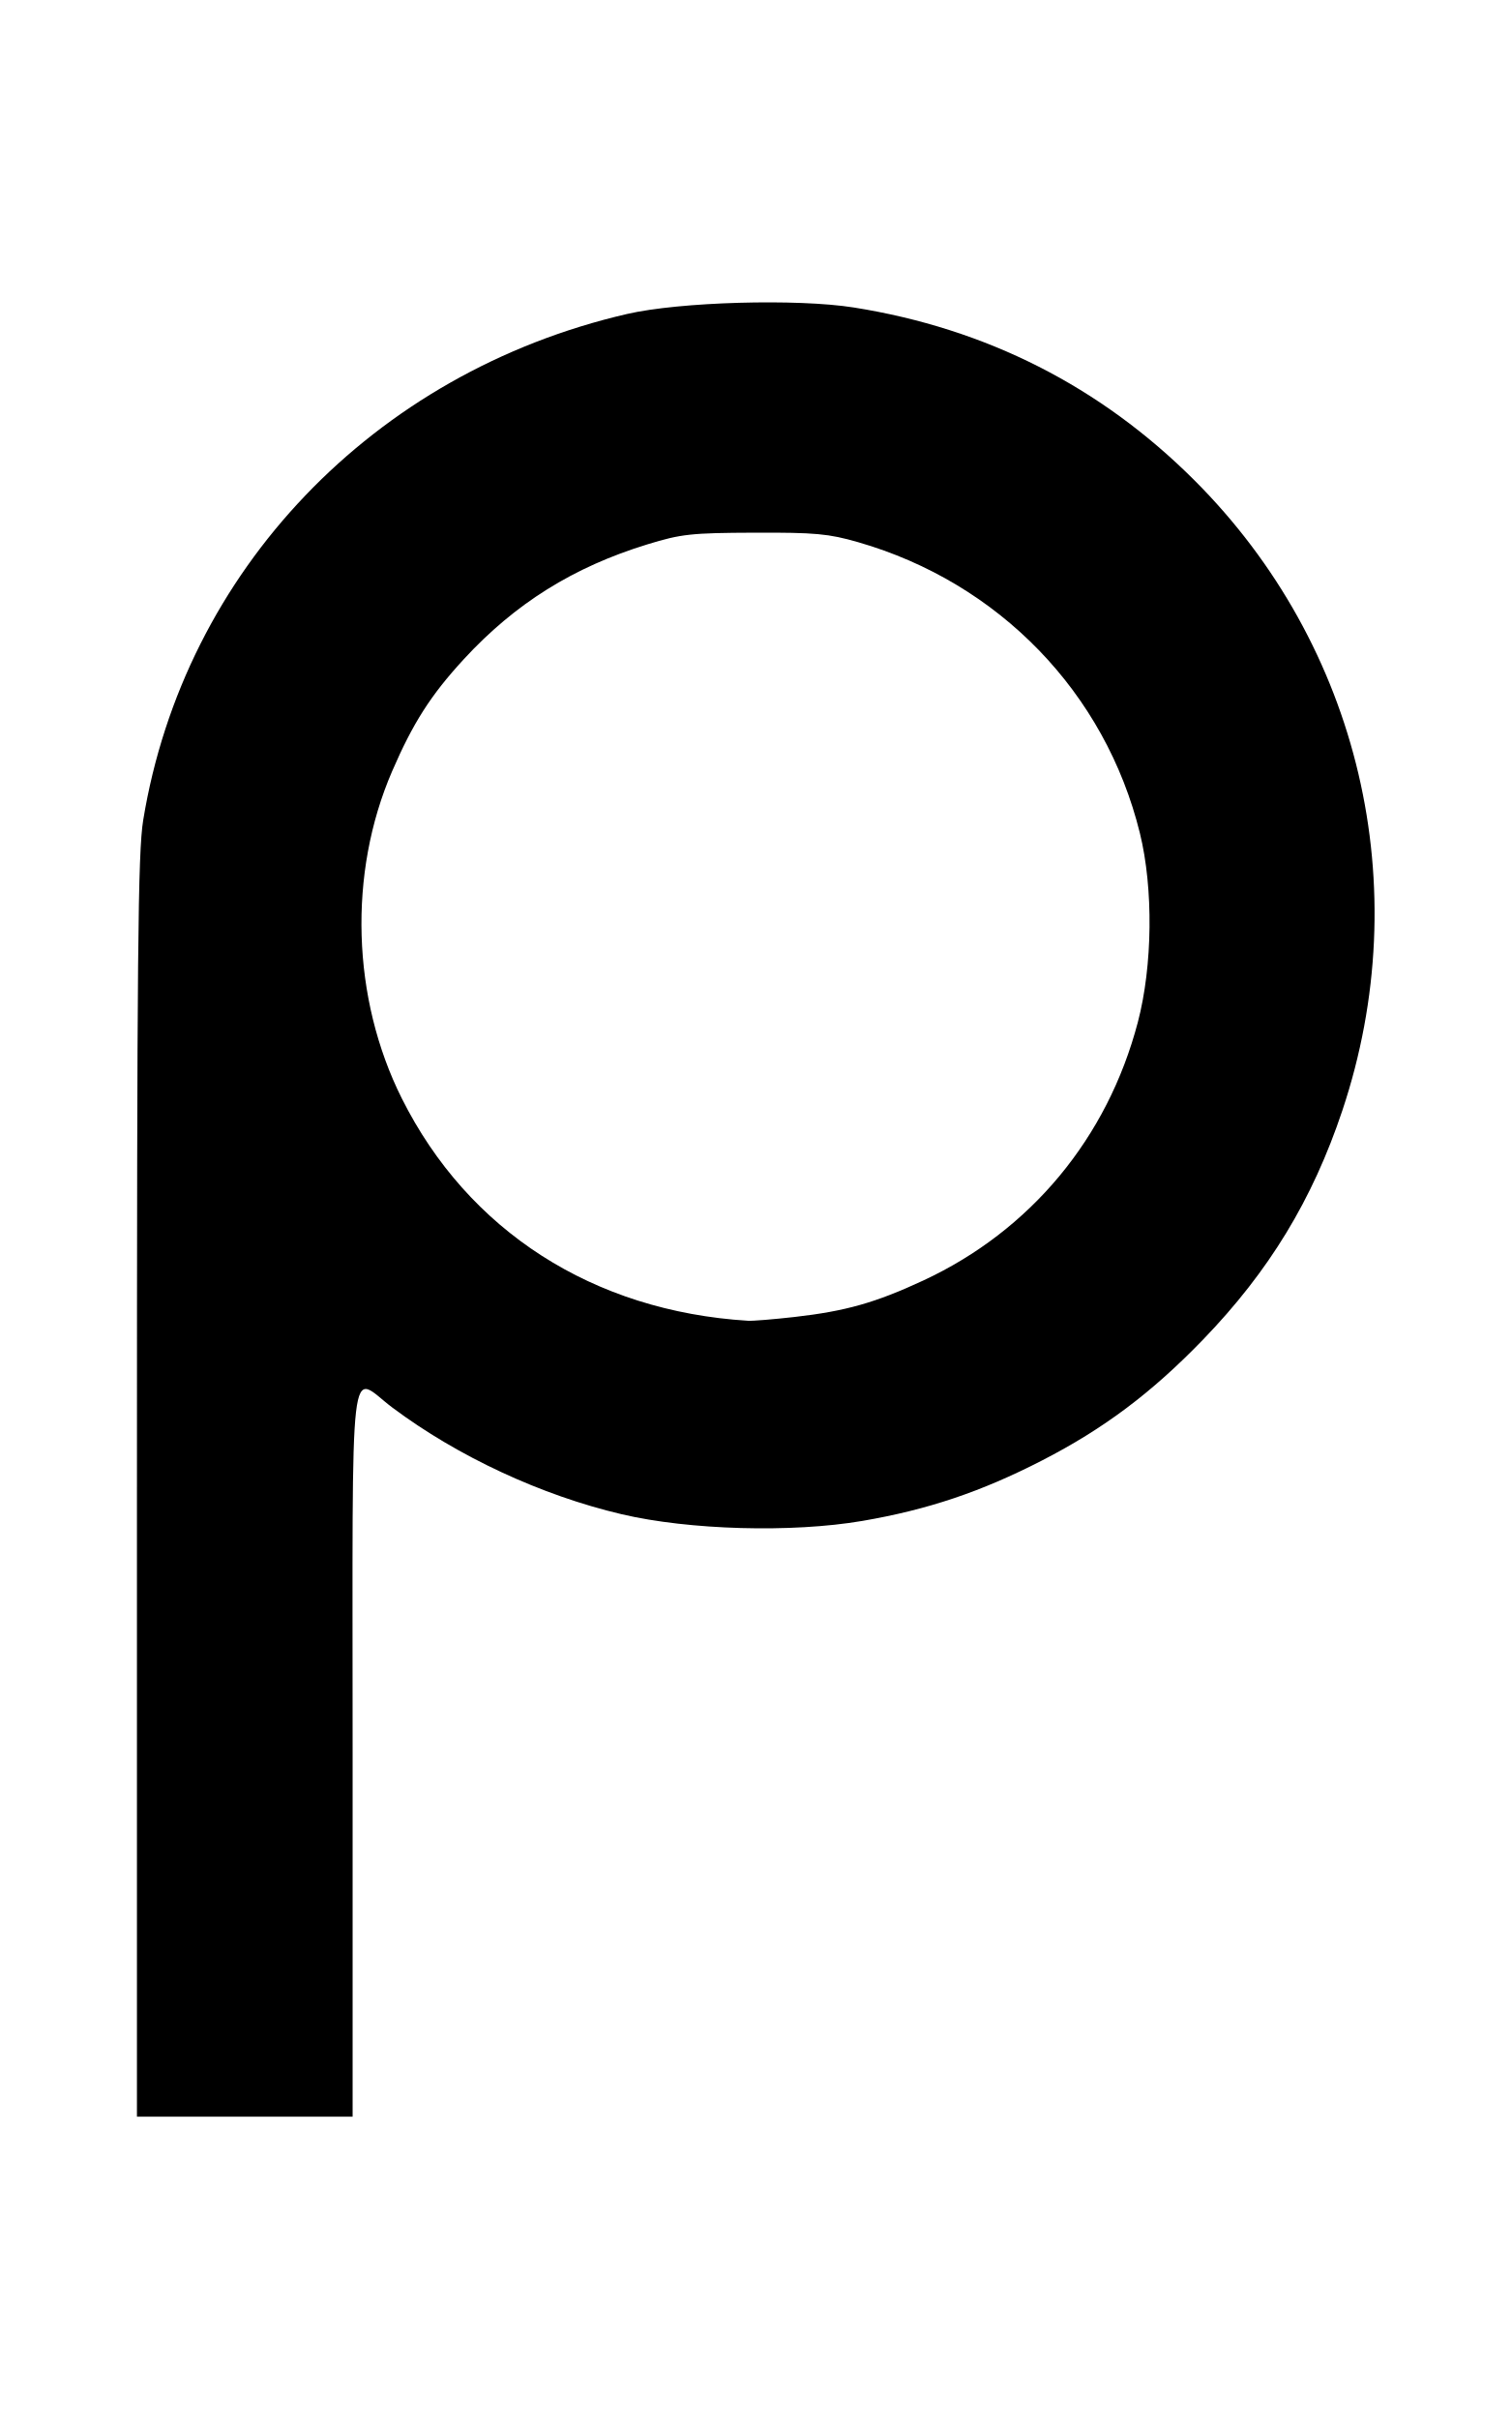
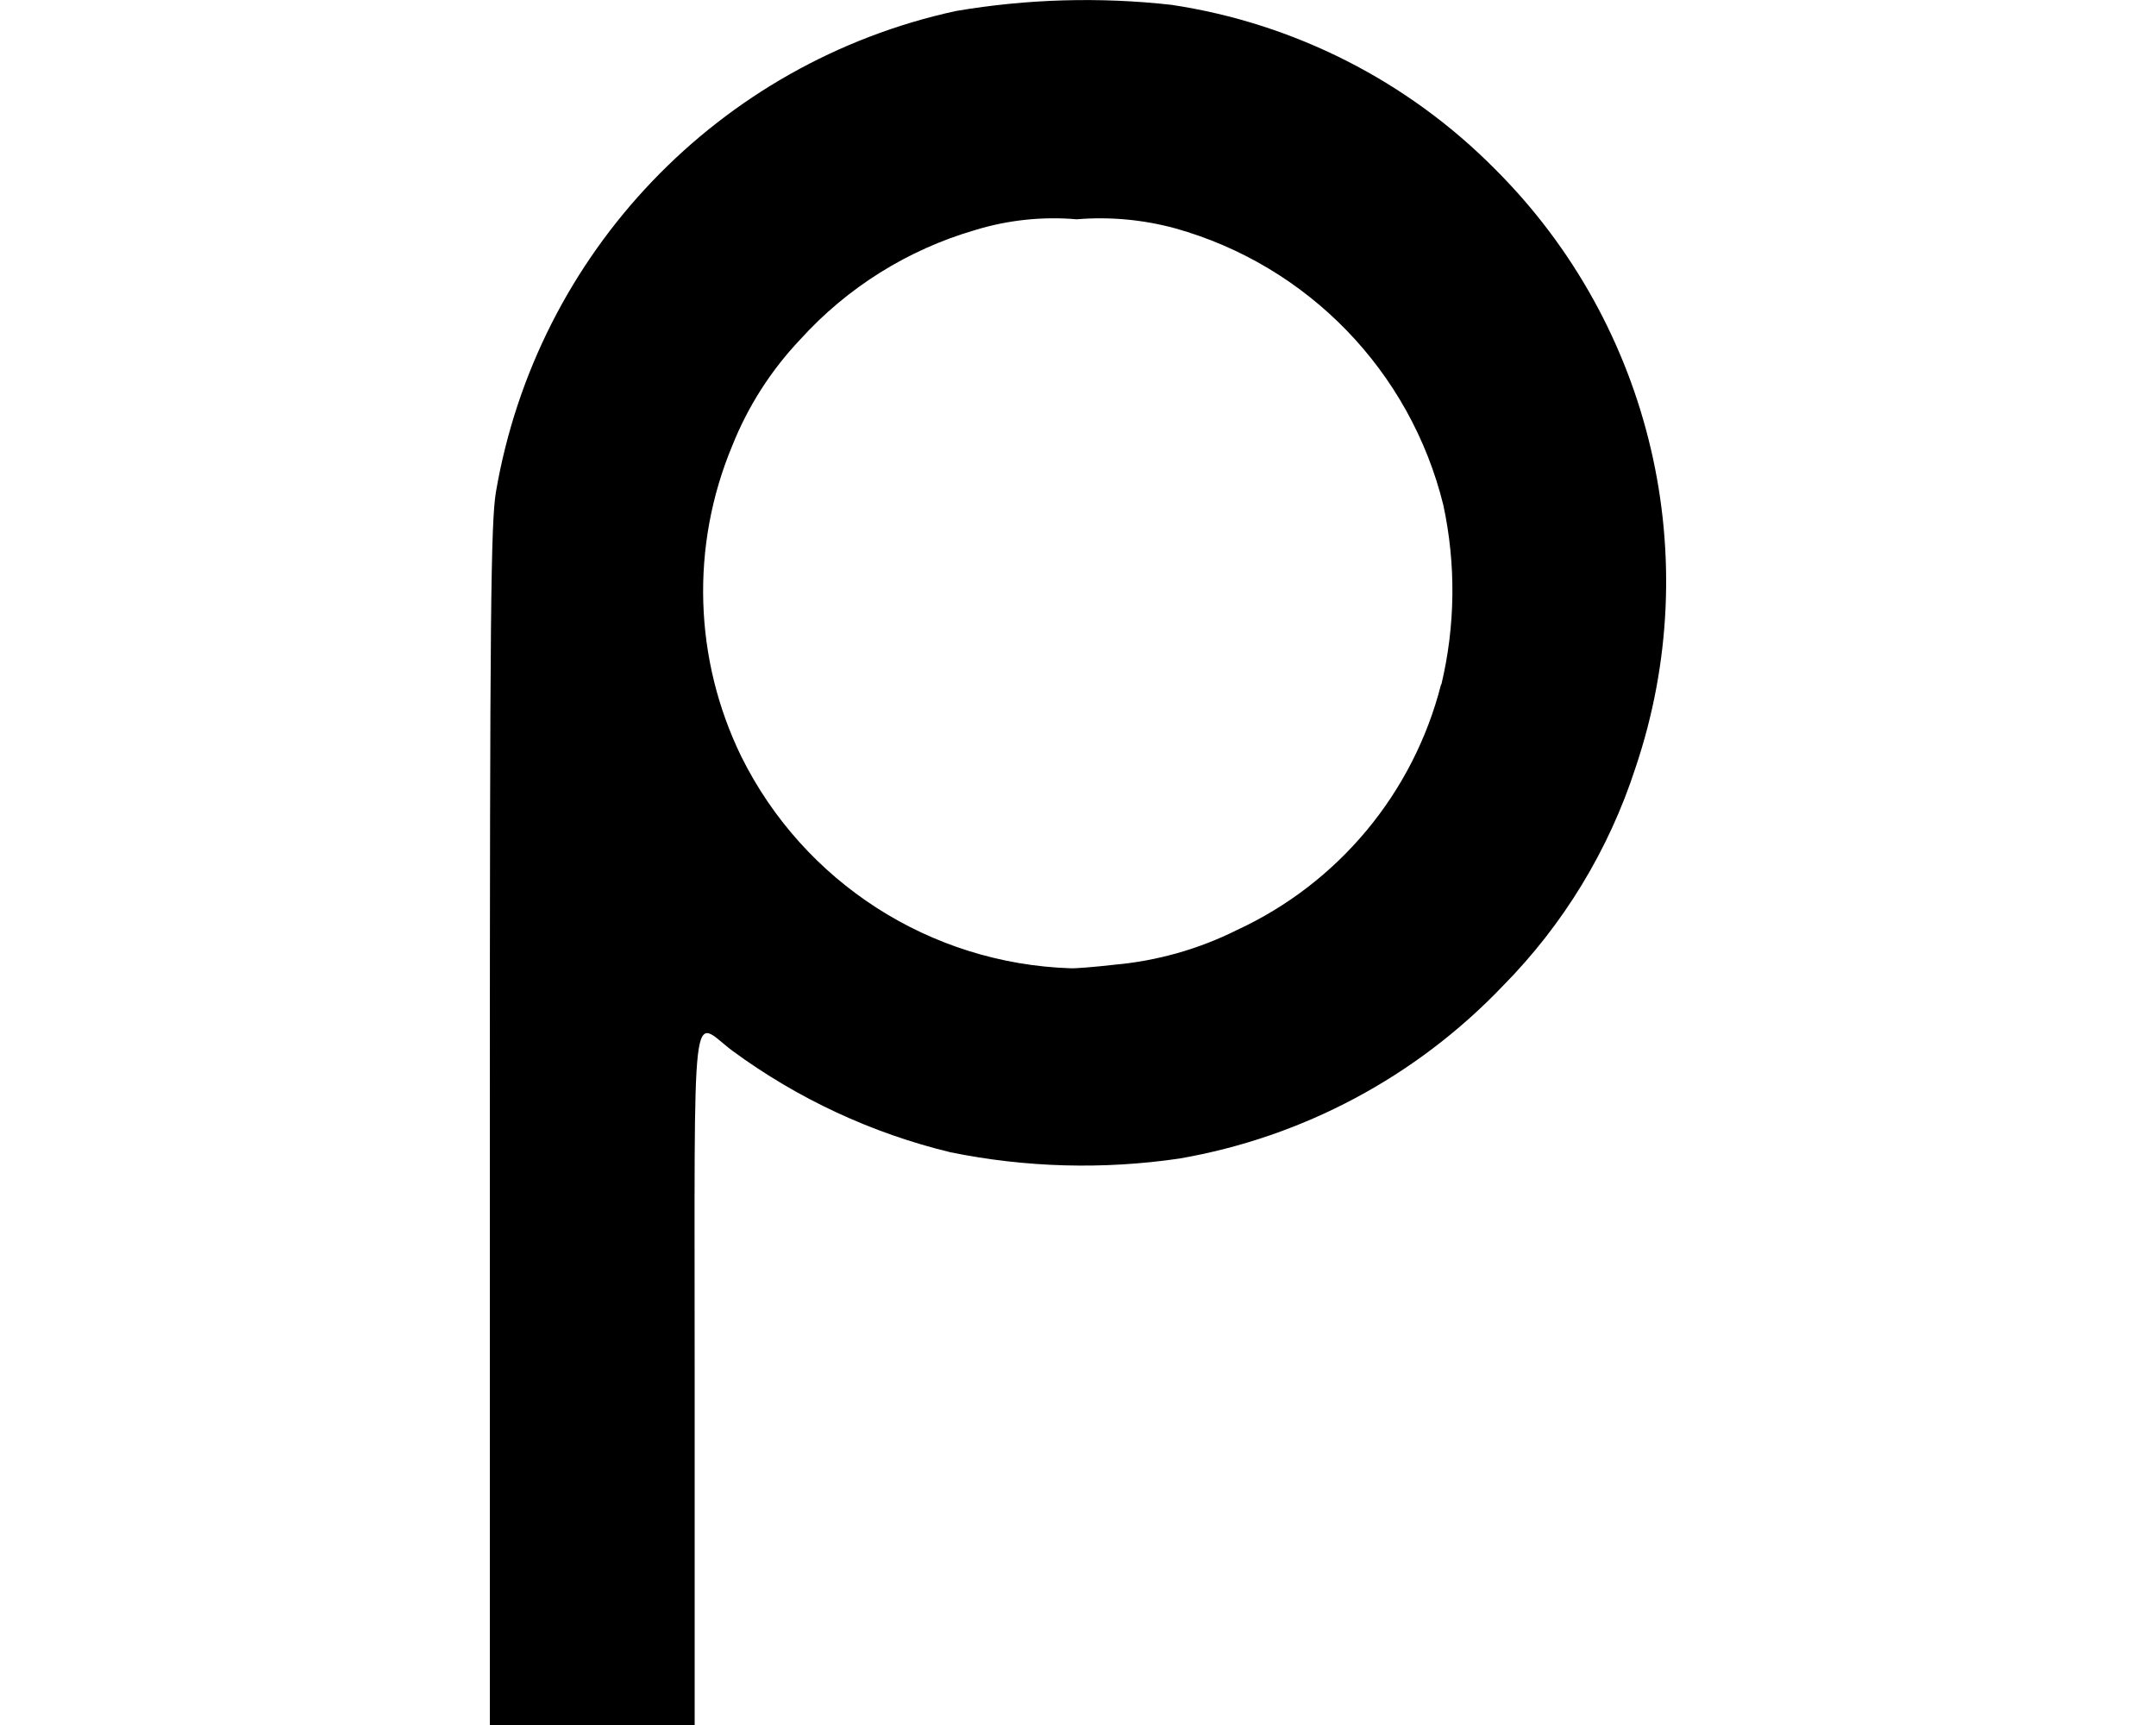
- <svg xmlns="http://www.w3.org/2000/svg" id="svg8" version="1.1" viewBox="0 0 320 512" height="512" width="320">
-   <defs id="defs2" />
-   <g id="layer6">
-     <path id="path2" d="M 252.834,101.622 C 232.977,81.788 208.799,69.532 180.761,65.084 168.719,63.174 143.873,63.884 132.735,66.46 79.052,78.87 38.967,120.793 30.319,173.574 c -1.122,6.845 -1.325,28.123 -1.325,141.242 h -0.003 V 448 h 45.662 v -77 c 0,-87.871 -0.904,-80.046 8.435,-73.061 13.825,10.341 31.55,18.581 48.546,22.565 14.291,3.352 36.048,3.955 50.914,1.413 13.874,-2.373 25.214,-6.187 38.098,-12.817 13.069,-6.725 23.149,-14.29 34.006,-25.517 14.002,-14.482 23.229,-29.65 29.544,-48.565 15.757,-47.2 3.731,-98.349 -31.362,-133.395 z m -11.941,114.722 c -6.432,24.517 -22.702,44.107 -45.409,54.677 -10.09,4.696 -16.451,6.498 -27.265,7.725 -4.432,0.502 -8.864,0.864 -9.848,0.803 -32.799,-2.021 -59.264,-19.014 -73.309,-47.07 -10.603,-21.181 -11.387,-47.63 -2.055,-69.219 4.437,-10.262 8.2,-16.144 15.166,-23.714 10.864,-11.802 23.202,-19.518 38.904,-24.334 7.136,-2.189 9.229,-2.418 22.635,-2.467 12.851,-0.048 15.706,0.213 21.936,2.005 29.838,8.584 52.368,31.847 59.682,61.621 2.872,11.69 2.693,28.048 -0.437,39.974 z" style="stroke-width:0.068" />
+ <svg xmlns="http://www.w3.org/2000/svg" viewBox="0 0 20 16">
+   <g id="Icons">
+     <path d="M13.868,1.568a5.342,5.342,0,0,0-3-1.523,7.177,7.177,0,0,0-2,.057A5.518,5.518,0,0,0,4.6,4.566c-.047.285-.056,1.171-.056,5.885h0V16h1.9V12.792c0-3.662-.038-3.336.351-3.045a5.662,5.662,0,0,0,2.023.941,6.163,6.163,0,0,0,2.122.058,5.424,5.424,0,0,0,3-1.6,5.128,5.128,0,0,0,1.231-2.023A5.4,5.4,0,0,0,13.868,1.568Zm-.5,4.78a3.445,3.445,0,0,1-1.893,2.278,3.169,3.169,0,0,1-1.136.322h0c-.184.021-.369.036-.41.033A3.538,3.538,0,0,1,6.878,7.02a3.5,3.5,0,0,1-.086-2.884,3.1,3.1,0,0,1,.632-.988A3.51,3.51,0,0,1,9.045,2.134a2.488,2.488,0,0,1,.943-.1,2.647,2.647,0,0,1,.914.084,3.547,3.547,0,0,1,2.487,2.567A3.764,3.764,0,0,1,13.371,6.348Z" />
  </g>
</svg>
